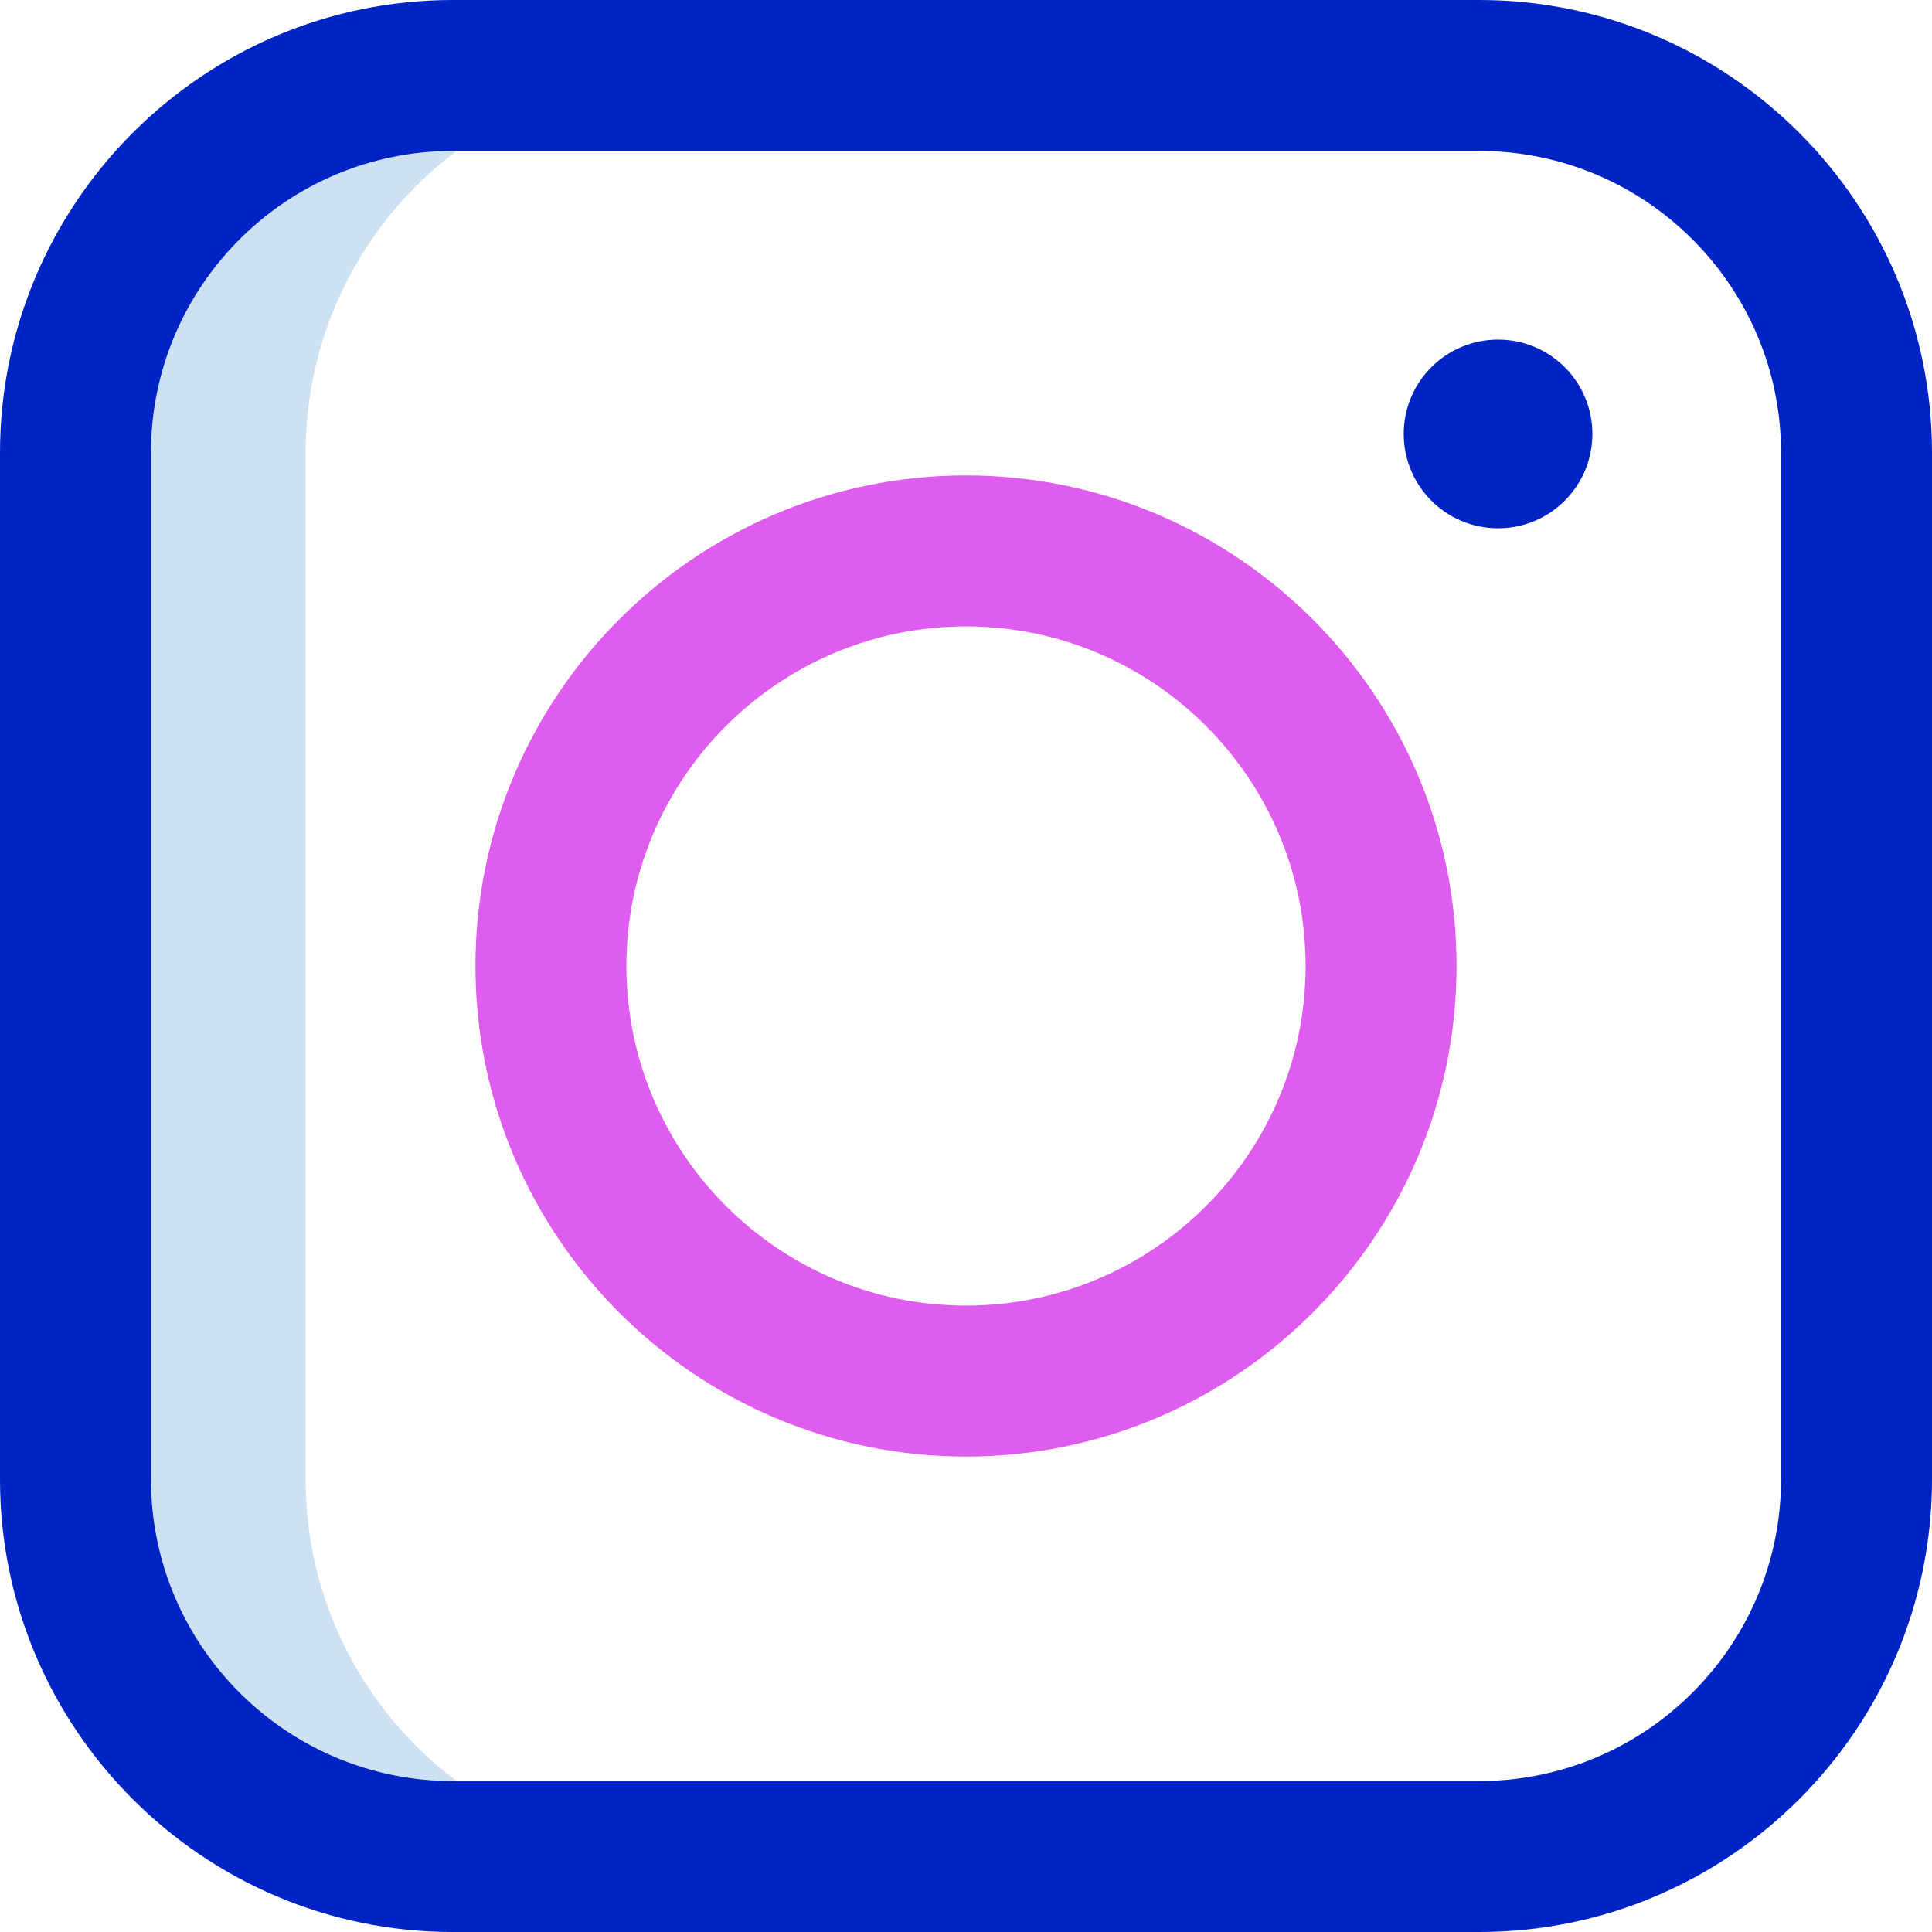
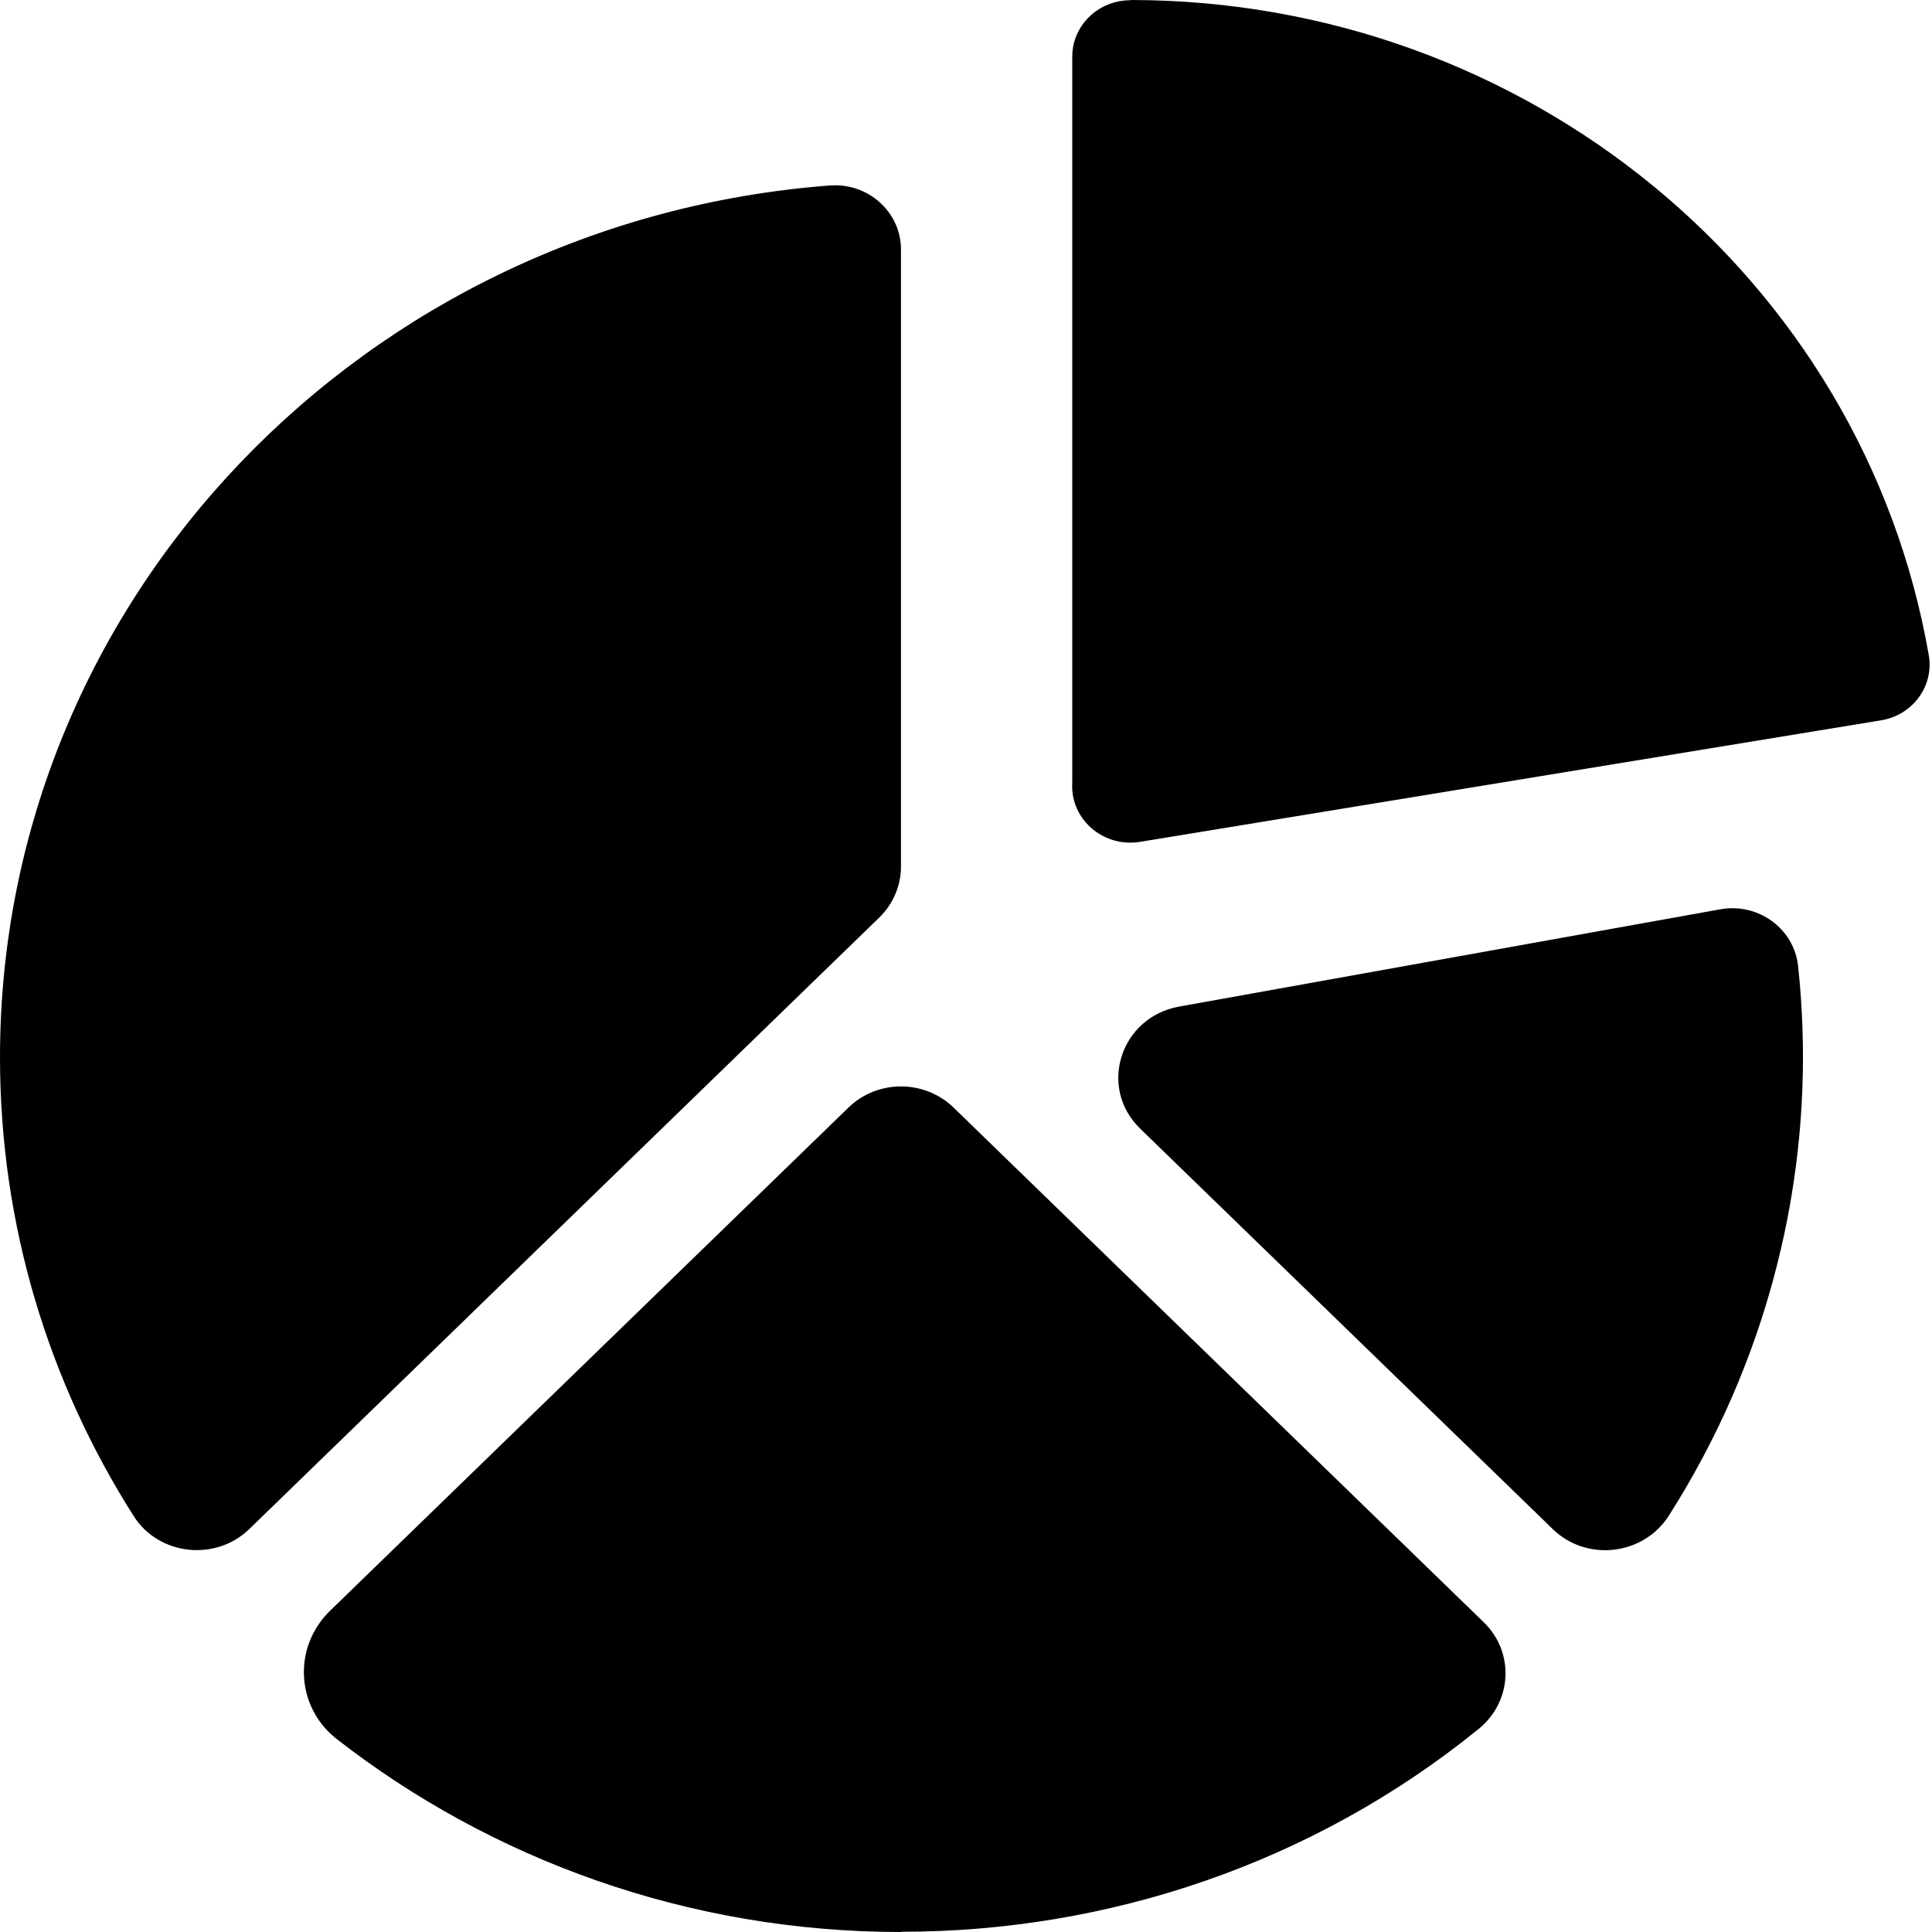
- <svg xmlns="http://www.w3.org/2000/svg" id="Layer_1" enable-background="new 0 0 512 512" height="512" viewBox="0 0 512 512" width="512">
-   <g>
-     <path d="m81 392v-272c0-55.229 44.771-100 100-100h-61c-55.229 0-100 44.771-100 100v272c0 55.228 44.771 100 100 100h61c-55.229 0-100-44.772-100-100z" fill="#cee1f2" />
-     <path d="m392 512h-272c-66.168 0-120-53.832-120-120v-272c0-66.168 53.832-120 120-120h272c66.168 0 120 53.832 120 120v272c0 66.168-53.832 120-120 120zm-272-472c-44.112 0-80 35.888-80 80v272c0 44.112 35.888 80 80 80h272c44.112 0 80-35.888 80-80v-272c0-44.112-35.888-80-80-80zm277 50c-13.807 0-25 11.193-25 25 0 13.807 11.193 25 25 25 13.807 0 25-11.193 25-25 0-13.807-11.193-25-25-25z" fill="#0023c4" />
-     <path d="m256 386c-71.683 0-130-58.317-130-130s58.317-130 130-130 130 58.317 130 130-58.317 130-130 130zm0-220c-49.626 0-90 40.374-90 90s40.374 90 90 90 90-40.374 90-90-40.374-90-90-90z" fill="#de5cee" />
-   </g>
+ <svg xmlns="http://www.w3.org/2000/svg" width="32" height="32" viewBox="0 0 32 32" fill="none">
+   <path fill-rule="evenodd" clip-rule="evenodd" d="M31.947 10.854C31.402 7.721 29.732 5.008 27.38 3.078C25.027 1.147 21.993 0 18.722 0V0.004C18.191 0.004 17.76 0.422 17.76 0.938V12.96C17.756 13.03 17.759 13.102 17.771 13.175C17.859 13.684 18.356 14.029 18.881 13.944L31.155 11.931C31.68 11.846 32.035 11.364 31.947 10.854Z" fill="black" />
+   <path d="M5.467 26.679C4.847 27.281 4.897 28.275 5.581 28.807C8.14 30.798 11.396 32 14.923 32V31.996H14.934C18.332 31.996 21.731 30.876 24.492 28.636C25.048 28.184 25.089 27.368 24.576 26.87L15.794 18.345C15.313 17.878 14.533 17.878 14.053 18.345L5.467 26.679Z" fill="black" />
+   <path d="M29.782 15.999C29.722 15.448 29.244 15.043 28.694 15.043C28.628 15.043 28.561 15.049 28.493 15.061L19.531 16.672C18.556 16.847 18.183 18.012 18.884 18.693L25.719 25.327C26.283 25.875 27.223 25.762 27.642 25.103C28.442 23.846 29.049 22.462 29.424 20.989C29.43 20.965 29.436 20.941 29.442 20.917C29.514 20.629 29.578 20.339 29.631 20.047C29.872 18.737 29.93 17.377 29.782 15.999V15.999Z" fill="black" />
+   <path d="M13.557 16.174L14.563 15.198C14.793 14.974 14.923 14.67 14.923 14.353V4.132C14.923 3.542 14.429 3.069 13.832 3.069C13.804 3.069 13.775 3.07 13.746 3.072C6.055 3.655 0 9.898 0 17.514C0 20.3 0.811 22.903 2.215 25.112C2.631 25.766 3.571 25.868 4.131 25.324L13.557 16.174Z" fill="black" />
</svg>
